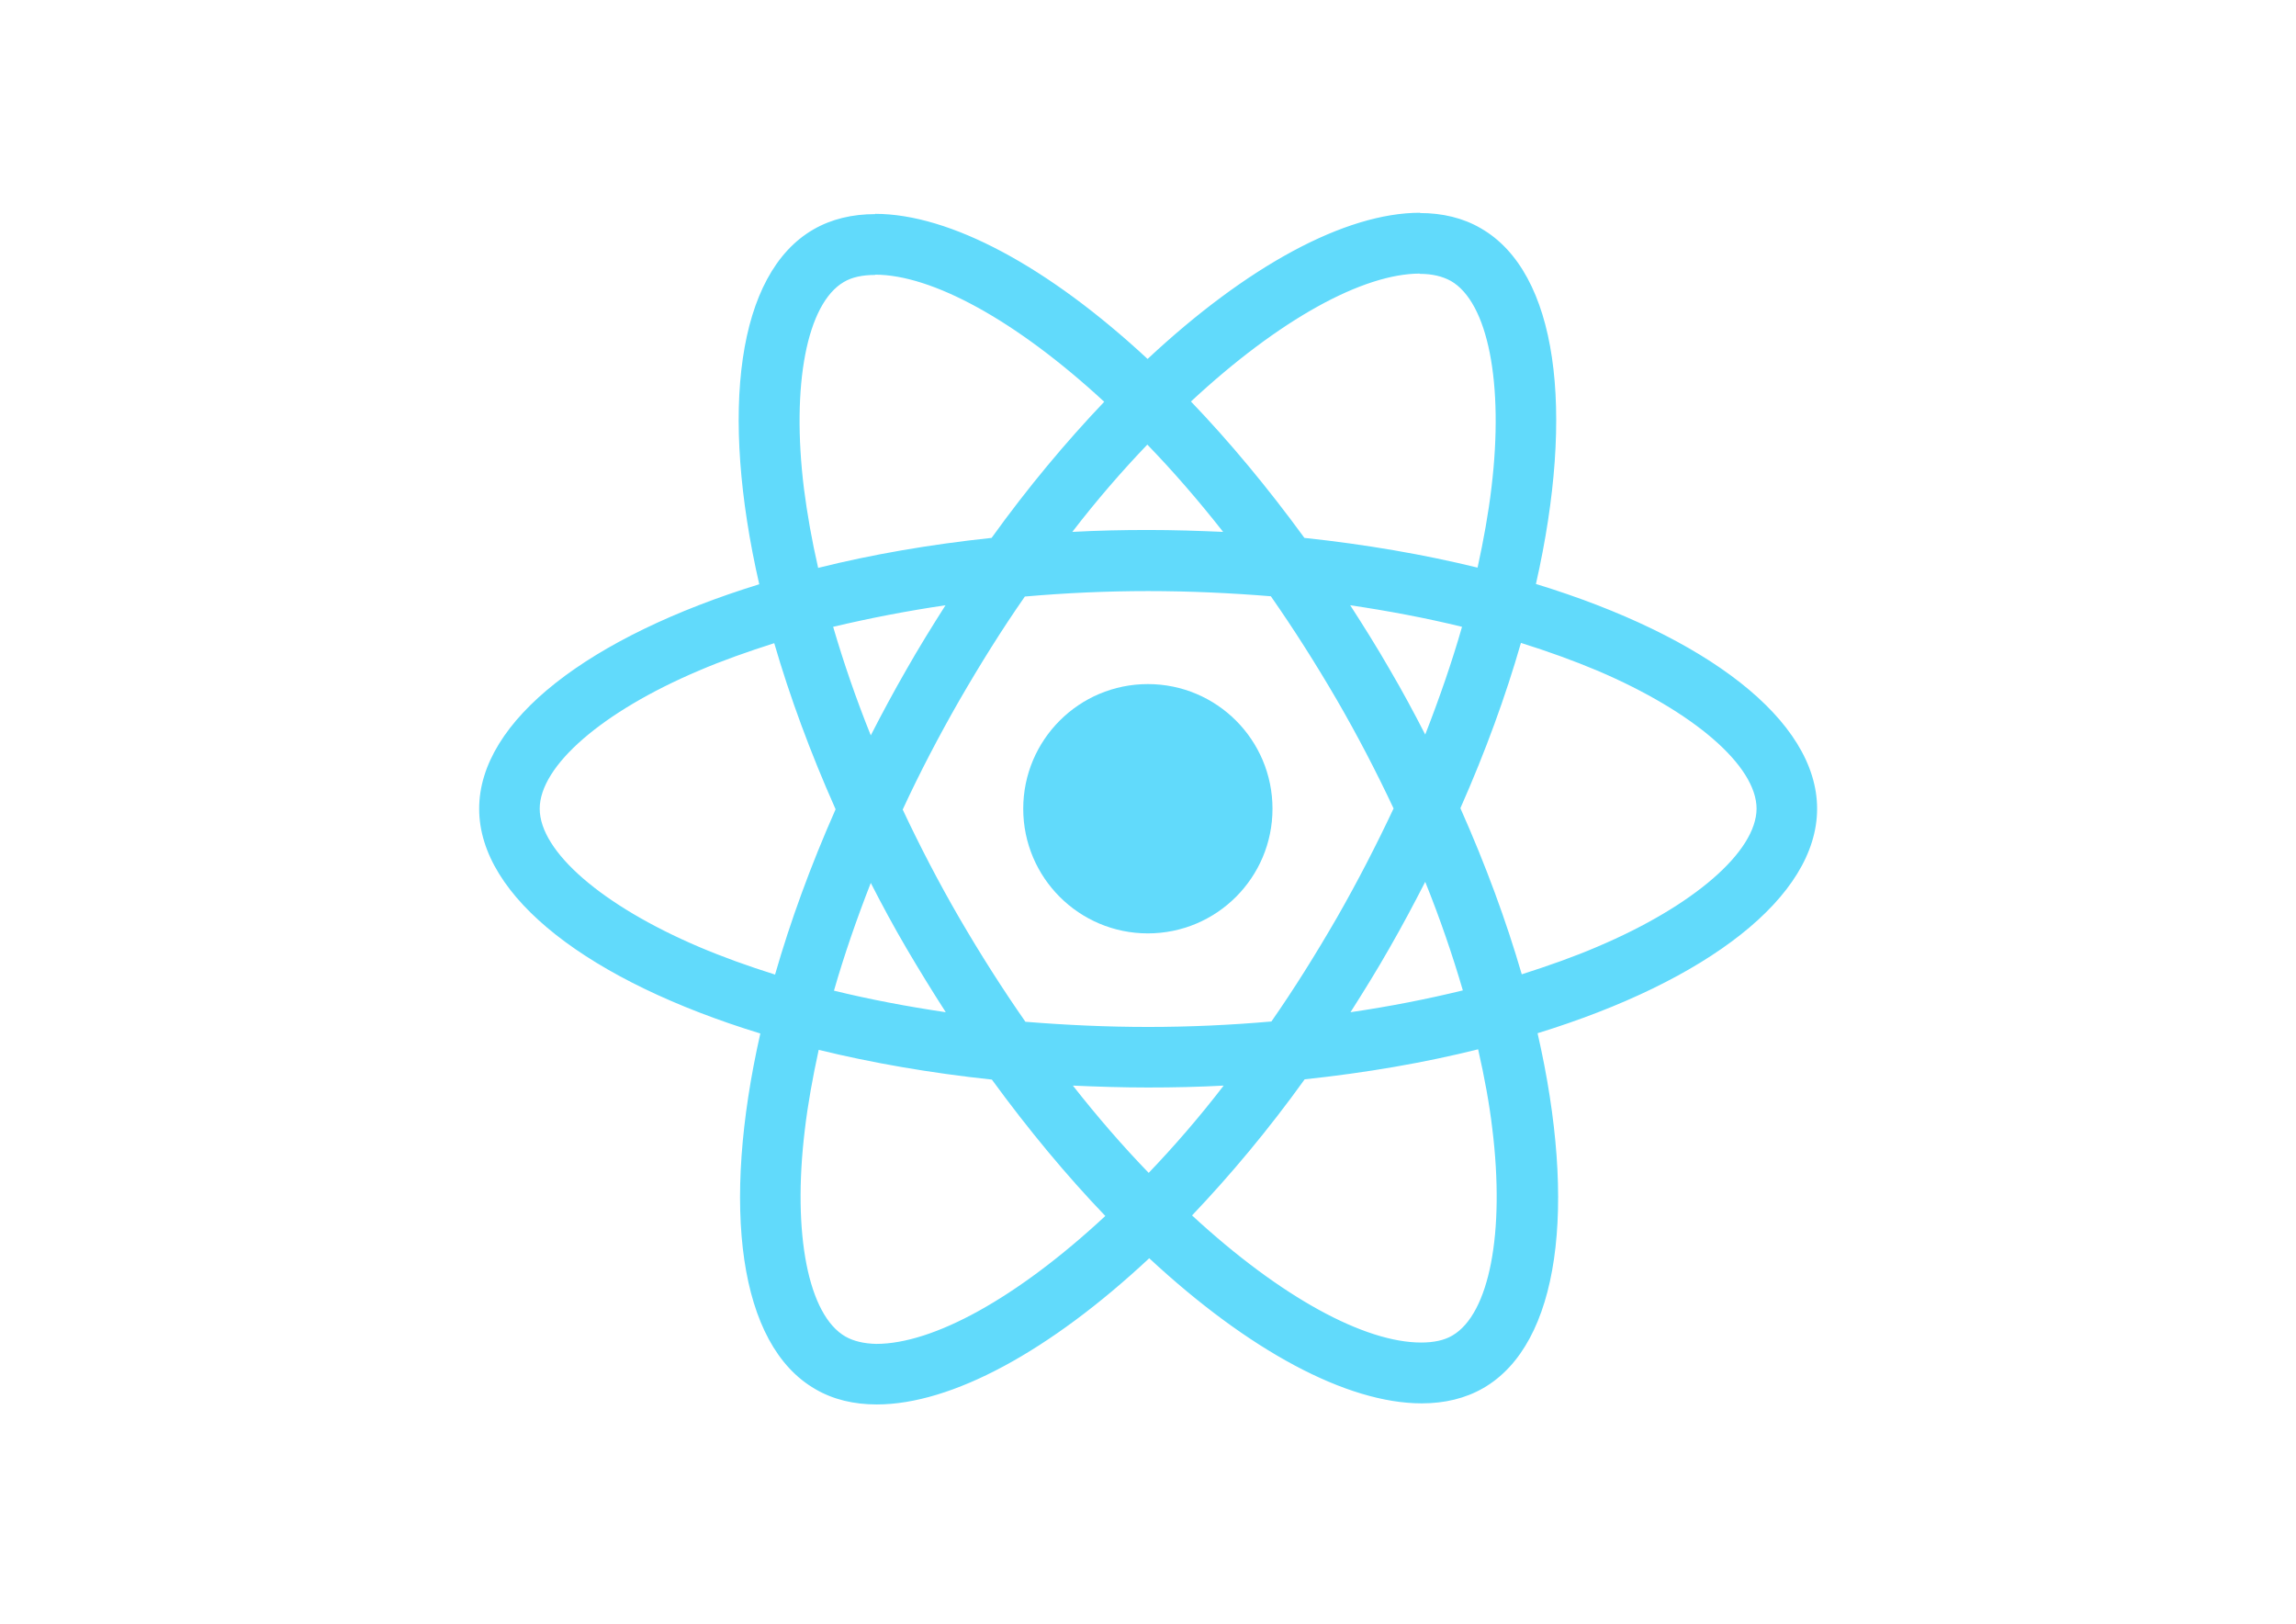
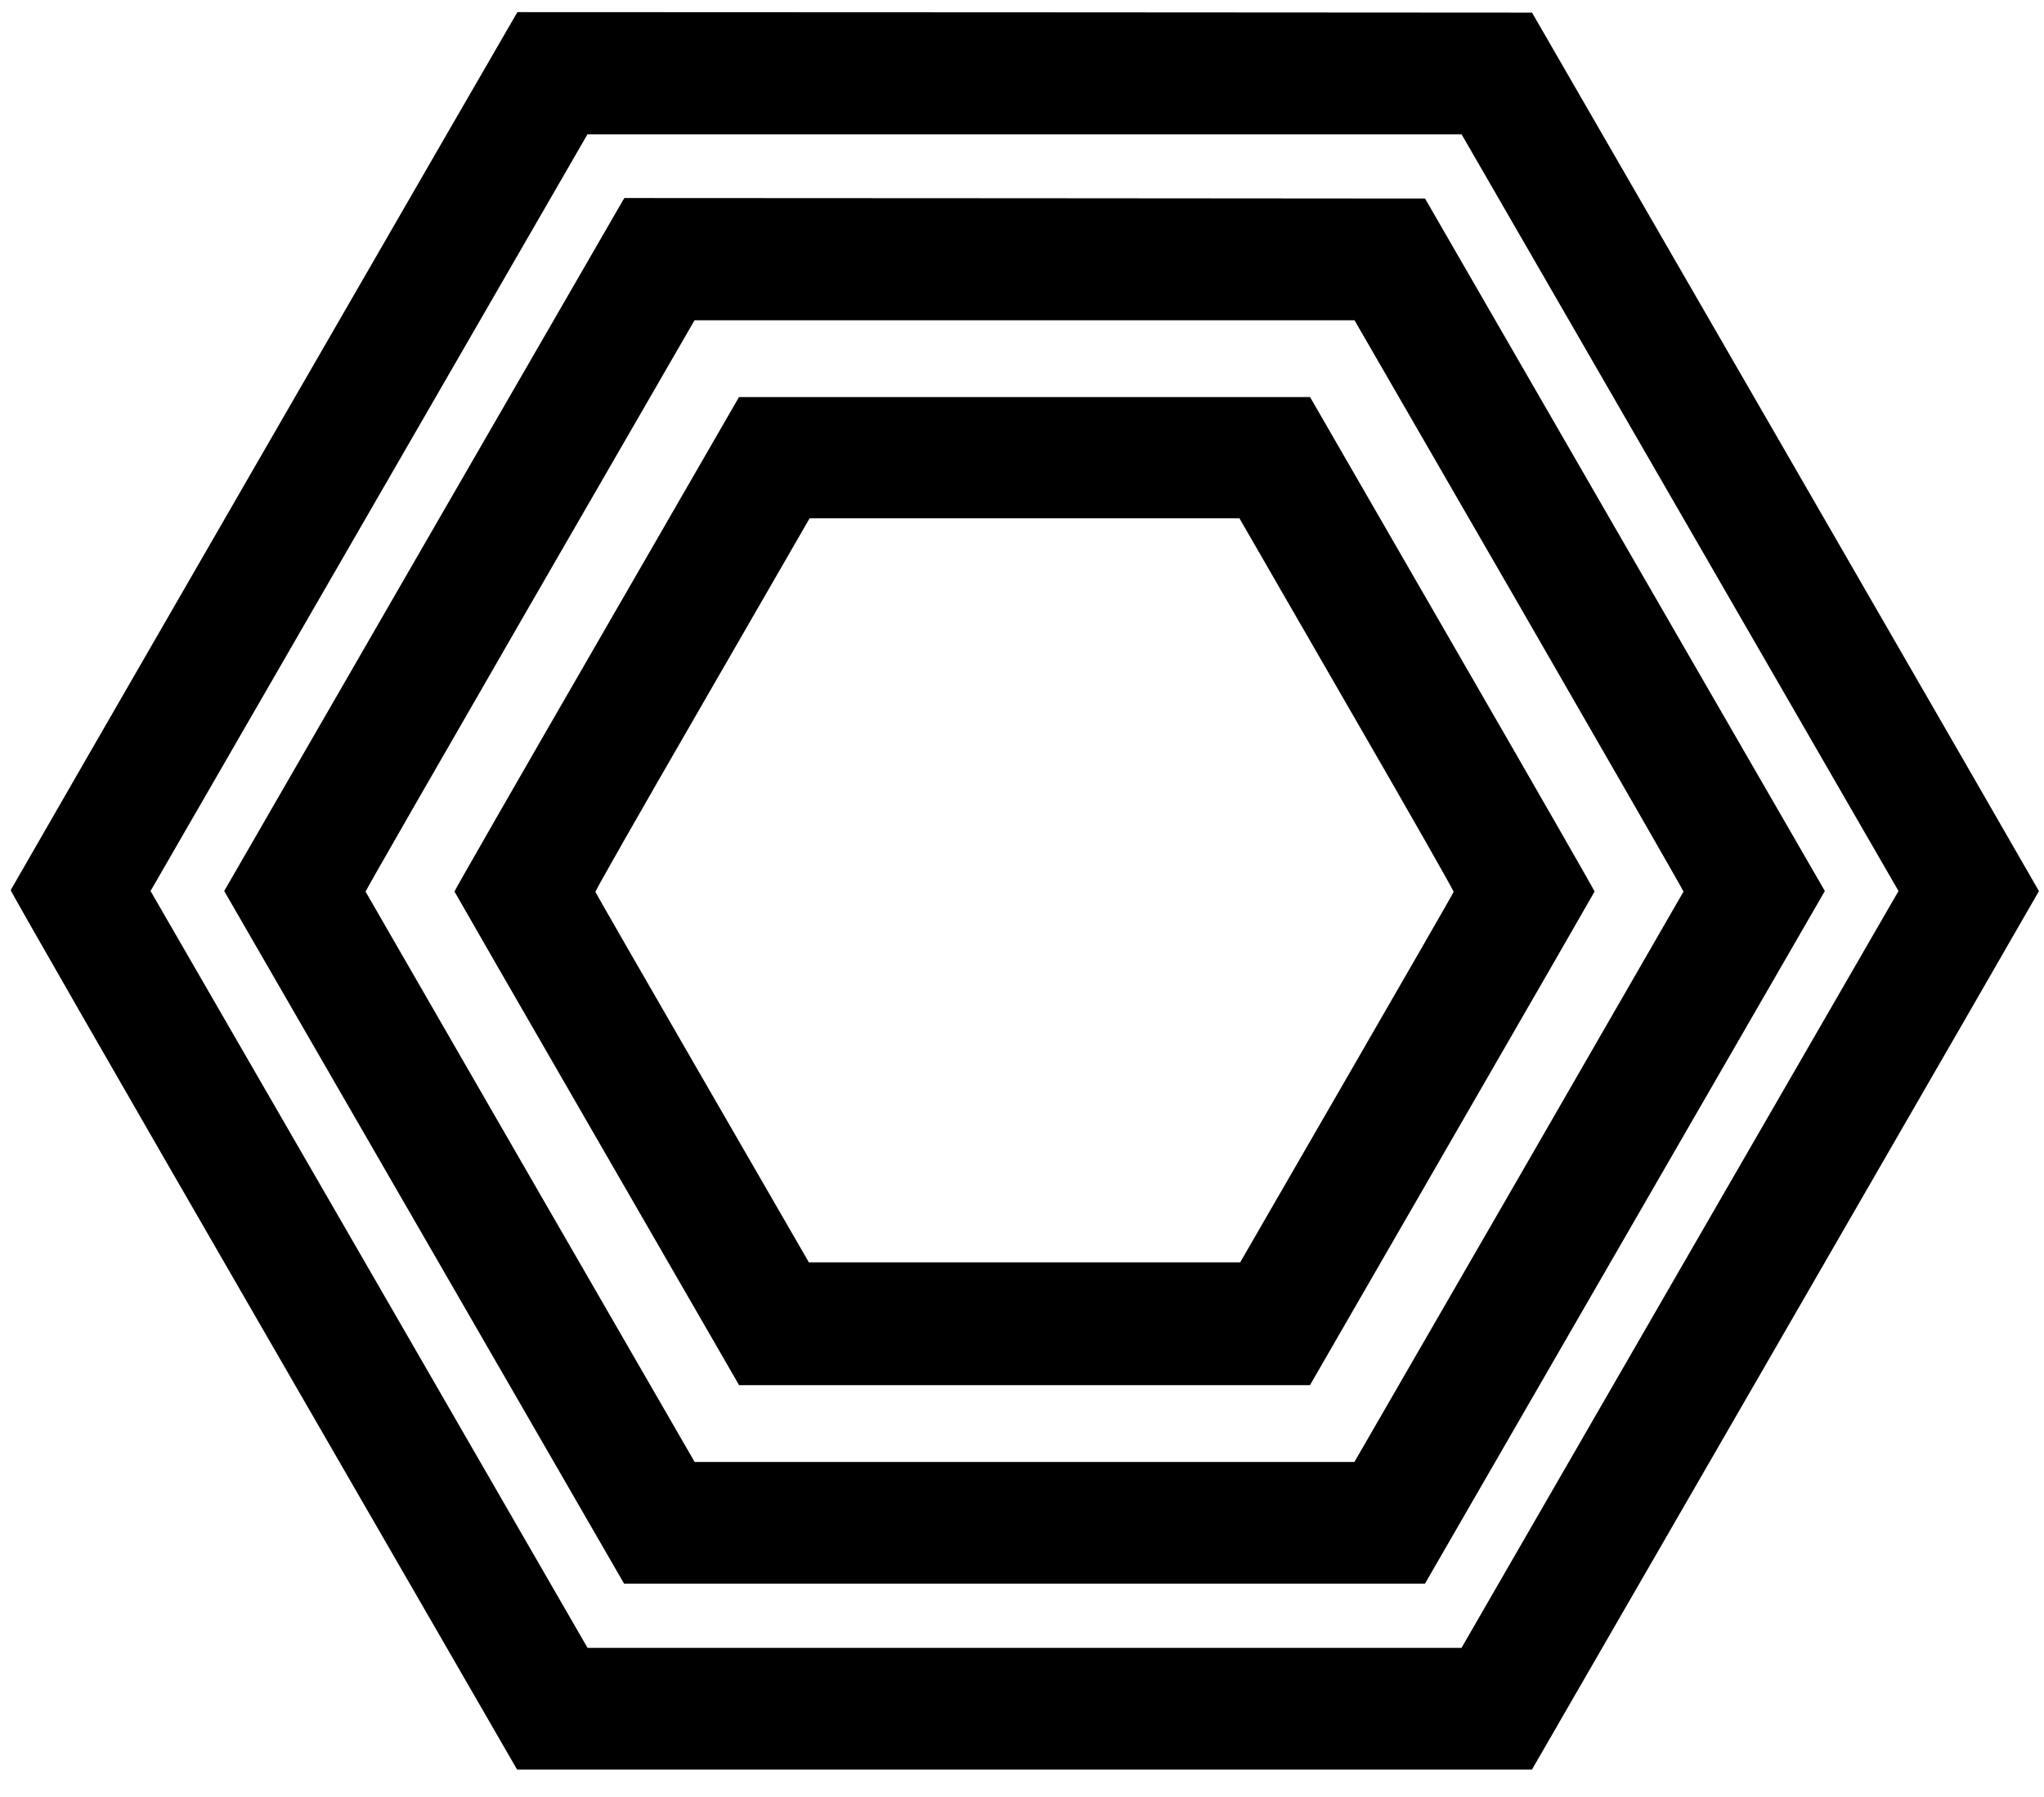
- <svg xmlns="http://www.w3.org/2000/svg" viewBox="0 0 841.9 595.3">
-   <g fill="#61DAFB">
-     <path d="M666.3 296.5c0-32.5-40.7-63.3-103.1-82.4 14.4-63.6 8-114.2-20.2-130.4-6.5-3.8-14.1-5.6-22.4-5.6v22.3c4.6 0 8.3.9 11.4 2.6 13.6 7.8 19.5 37.5 14.9 75.7-1.1 9.4-2.9 19.3-5.1 29.4-19.6-4.8-41-8.5-63.5-10.9-13.5-18.5-27.5-35.3-41.6-50 32.6-30.3 63.2-46.9 84-46.9V78c-27.5 0-63.5 19.6-99.9 53.6-36.4-33.8-72.4-53.2-99.9-53.2v22.3c20.7 0 51.4 16.5 84 46.6-14 14.7-28 31.4-41.3 49.9-22.6 2.4-44 6.1-63.6 11-2.3-10-4-19.7-5.2-29-4.7-38.2 1.1-67.9 14.6-75.8 3-1.8 6.9-2.6 11.5-2.6V78.5c-8.4 0-16 1.8-22.6 5.6-28.1 16.2-34.4 66.7-19.9 130.1-62.2 19.2-102.7 49.9-102.7 82.3 0 32.5 40.7 63.3 103.1 82.4-14.4 63.6-8 114.2 20.2 130.4 6.5 3.8 14.1 5.6 22.5 5.6 27.5 0 63.5-19.6 99.9-53.6 36.4 33.8 72.4 53.2 99.9 53.2 8.4 0 16-1.8 22.6-5.6 28.1-16.2 34.4-66.7 19.9-130.1 62-19.1 102.5-49.9 102.5-82.3zm-130.2-66.7c-3.7 12.9-8.3 26.2-13.5 39.5-4.1-8-8.4-16-13.1-24-4.6-8-9.5-15.8-14.4-23.4 14.2 2.1 27.9 4.7 41 7.9zm-45.8 106.5c-7.8 13.5-15.8 26.3-24.1 38.2-14.9 1.3-30 2-45.2 2-15.1 0-30.2-.7-45-1.9-8.3-11.9-16.4-24.6-24.2-38-7.6-13.1-14.5-26.4-20.8-39.8 6.2-13.4 13.2-26.8 20.7-39.9 7.8-13.5 15.8-26.3 24.1-38.2 14.9-1.3 30-2 45.2-2 15.1 0 30.2.7 45 1.9 8.3 11.9 16.4 24.6 24.2 38 7.6 13.1 14.5 26.4 20.8 39.8-6.3 13.4-13.2 26.8-20.7 39.9zm32.3-13c5.4 13.4 10 26.8 13.8 39.8-13.1 3.2-26.9 5.9-41.2 8 4.9-7.7 9.8-15.6 14.4-23.7 4.6-8 8.9-16.1 13-24.1zM421.2 430c-9.3-9.6-18.6-20.3-27.8-32 9 .4 18.2.7 27.5.7 9.4 0 18.7-.2 27.8-.7-9 11.7-18.3 22.4-27.5 32zm-74.4-58.9c-14.2-2.1-27.9-4.7-41-7.9 3.7-12.9 8.3-26.2 13.5-39.5 4.1 8 8.4 16 13.1 24 4.7 8 9.5 15.8 14.4 23.4zM420.7 163c9.3 9.6 18.6 20.3 27.8 32-9-.4-18.2-.7-27.5-.7-9.4 0-18.7.2-27.8.7 9-11.7 18.3-22.4 27.5-32zm-74 58.9c-4.9 7.7-9.8 15.6-14.4 23.7-4.6 8-8.9 16-13 24-5.4-13.4-10-26.8-13.8-39.8 13.1-3.1 26.9-5.8 41.2-7.9zm-90.5 125.2c-35.4-15.1-58.3-34.9-58.3-50.6 0-15.7 22.9-35.6 58.3-50.6 8.6-3.7 18-7 27.7-10.1 5.7 19.6 13.2 40 22.5 60.9-9.2 20.8-16.6 41.1-22.2 60.6-9.9-3.1-19.3-6.5-28-10.2zM310 490c-13.6-7.8-19.5-37.5-14.9-75.7 1.1-9.4 2.9-19.3 5.1-29.4 19.6 4.8 41 8.5 63.5 10.9 13.5 18.5 27.5 35.3 41.6 50-32.6 30.3-63.2 46.9-84 46.9-4.5-.1-8.3-1-11.3-2.7zm237.2-76.2c4.7 38.2-1.1 67.9-14.6 75.8-3 1.8-6.9 2.6-11.5 2.6-20.7 0-51.4-16.5-84-46.6 14-14.7 28-31.4 41.3-49.9 22.6-2.4 44-6.1 63.6-11 2.3 10.1 4.1 19.8 5.2 29.1zm38.5-66.7c-8.6 3.7-18 7-27.7 10.1-5.7-19.6-13.2-40-22.5-60.9 9.2-20.8 16.6-41.1 22.2-60.6 9.9 3.1 19.3 6.5 28.1 10.2 35.4 15.1 58.3 34.9 58.3 50.6-.1 15.7-23 35.6-58.4 50.6zM320.8 78.4z" />
-     <circle cx="420.9" cy="296.5" r="45.7" />
-     <path d="M520.5 78.1z" />
+ <svg xmlns="http://www.w3.org/2000/svg" version="1.0" width="2023pt" height="1778pt" viewBox="0 0 2023 1778" preserveAspectRatio="xMidYMid meet">
+   <g transform="translate(0,1778) scale(0.1,-0.1)" fill="#000000" stroke="none">
+     <path d="M5108 17638 c-29 -45 -4997 -8653 -5002 -8668 -4 -9 1026 -1803 2503 -4360 l2509 -4345 5022 0 5022 0 2509 4345 c1380 2390 2509 4347 2509 4350 0 3 -1129 1961 -2508 4350 l-2509 4345 -5020 3 -5021 2 -14 -22z m11520 -4932 l2162 -3745 -2163 -3745 -2162 -3746 -4325 0 -4325 0 -2162 3746 -2163 3745 2162 3745 2162 3744 4326 0 4326 0 2162 -3744z" />
+     <path d="M6166 15798 c-8 -13 -899 -1556 -1981 -3430 l-1966 -3407 1979 -3428 1979 -3428 3963 0 3963 0 1979 3428 1979 3428 -1979 3427 -1978 3427 -3962 3 -3962 2 -14 -22z m8870 -4010 c896 -1553 1628 -2827 1626 -2833 -2 -5 -736 -1278 -1630 -2828 l-1627 -2817 -3265 0 -3265 0 -1627 2818 c-894 1549 -1628 2822 -1630 2827 -2 6 730 1280 1626 2833 l1630 2822 3266 0 3266 0 1630 -2822z" />
+     <path d="M5905 11408 c-776 -1343 -1409 -2447 -1407 -2452 2 -6 636 -1108 1410 -2448 l1407 -2438 2825 0 2825 0 1407 2438 c774 1340 1408 2442 1410 2448 2 5 -631 1109 -1407 2452 l-1409 2442 -2826 0 -2826 0 -1409 -2442z m7424 -599 c643 -1113 1061 -1847 1058 -1857 -2 -9 -479 -838 -1059 -1842 l-1054 -1825 -2134 0 -2134 0 -1054 1825 c-580 1004 -1057 1833 -1059 1842 -3 10 415 744 1058 1857 l1062 1841 2127 0 2127 0 1062 -1841z" />
  </g>
</svg>
